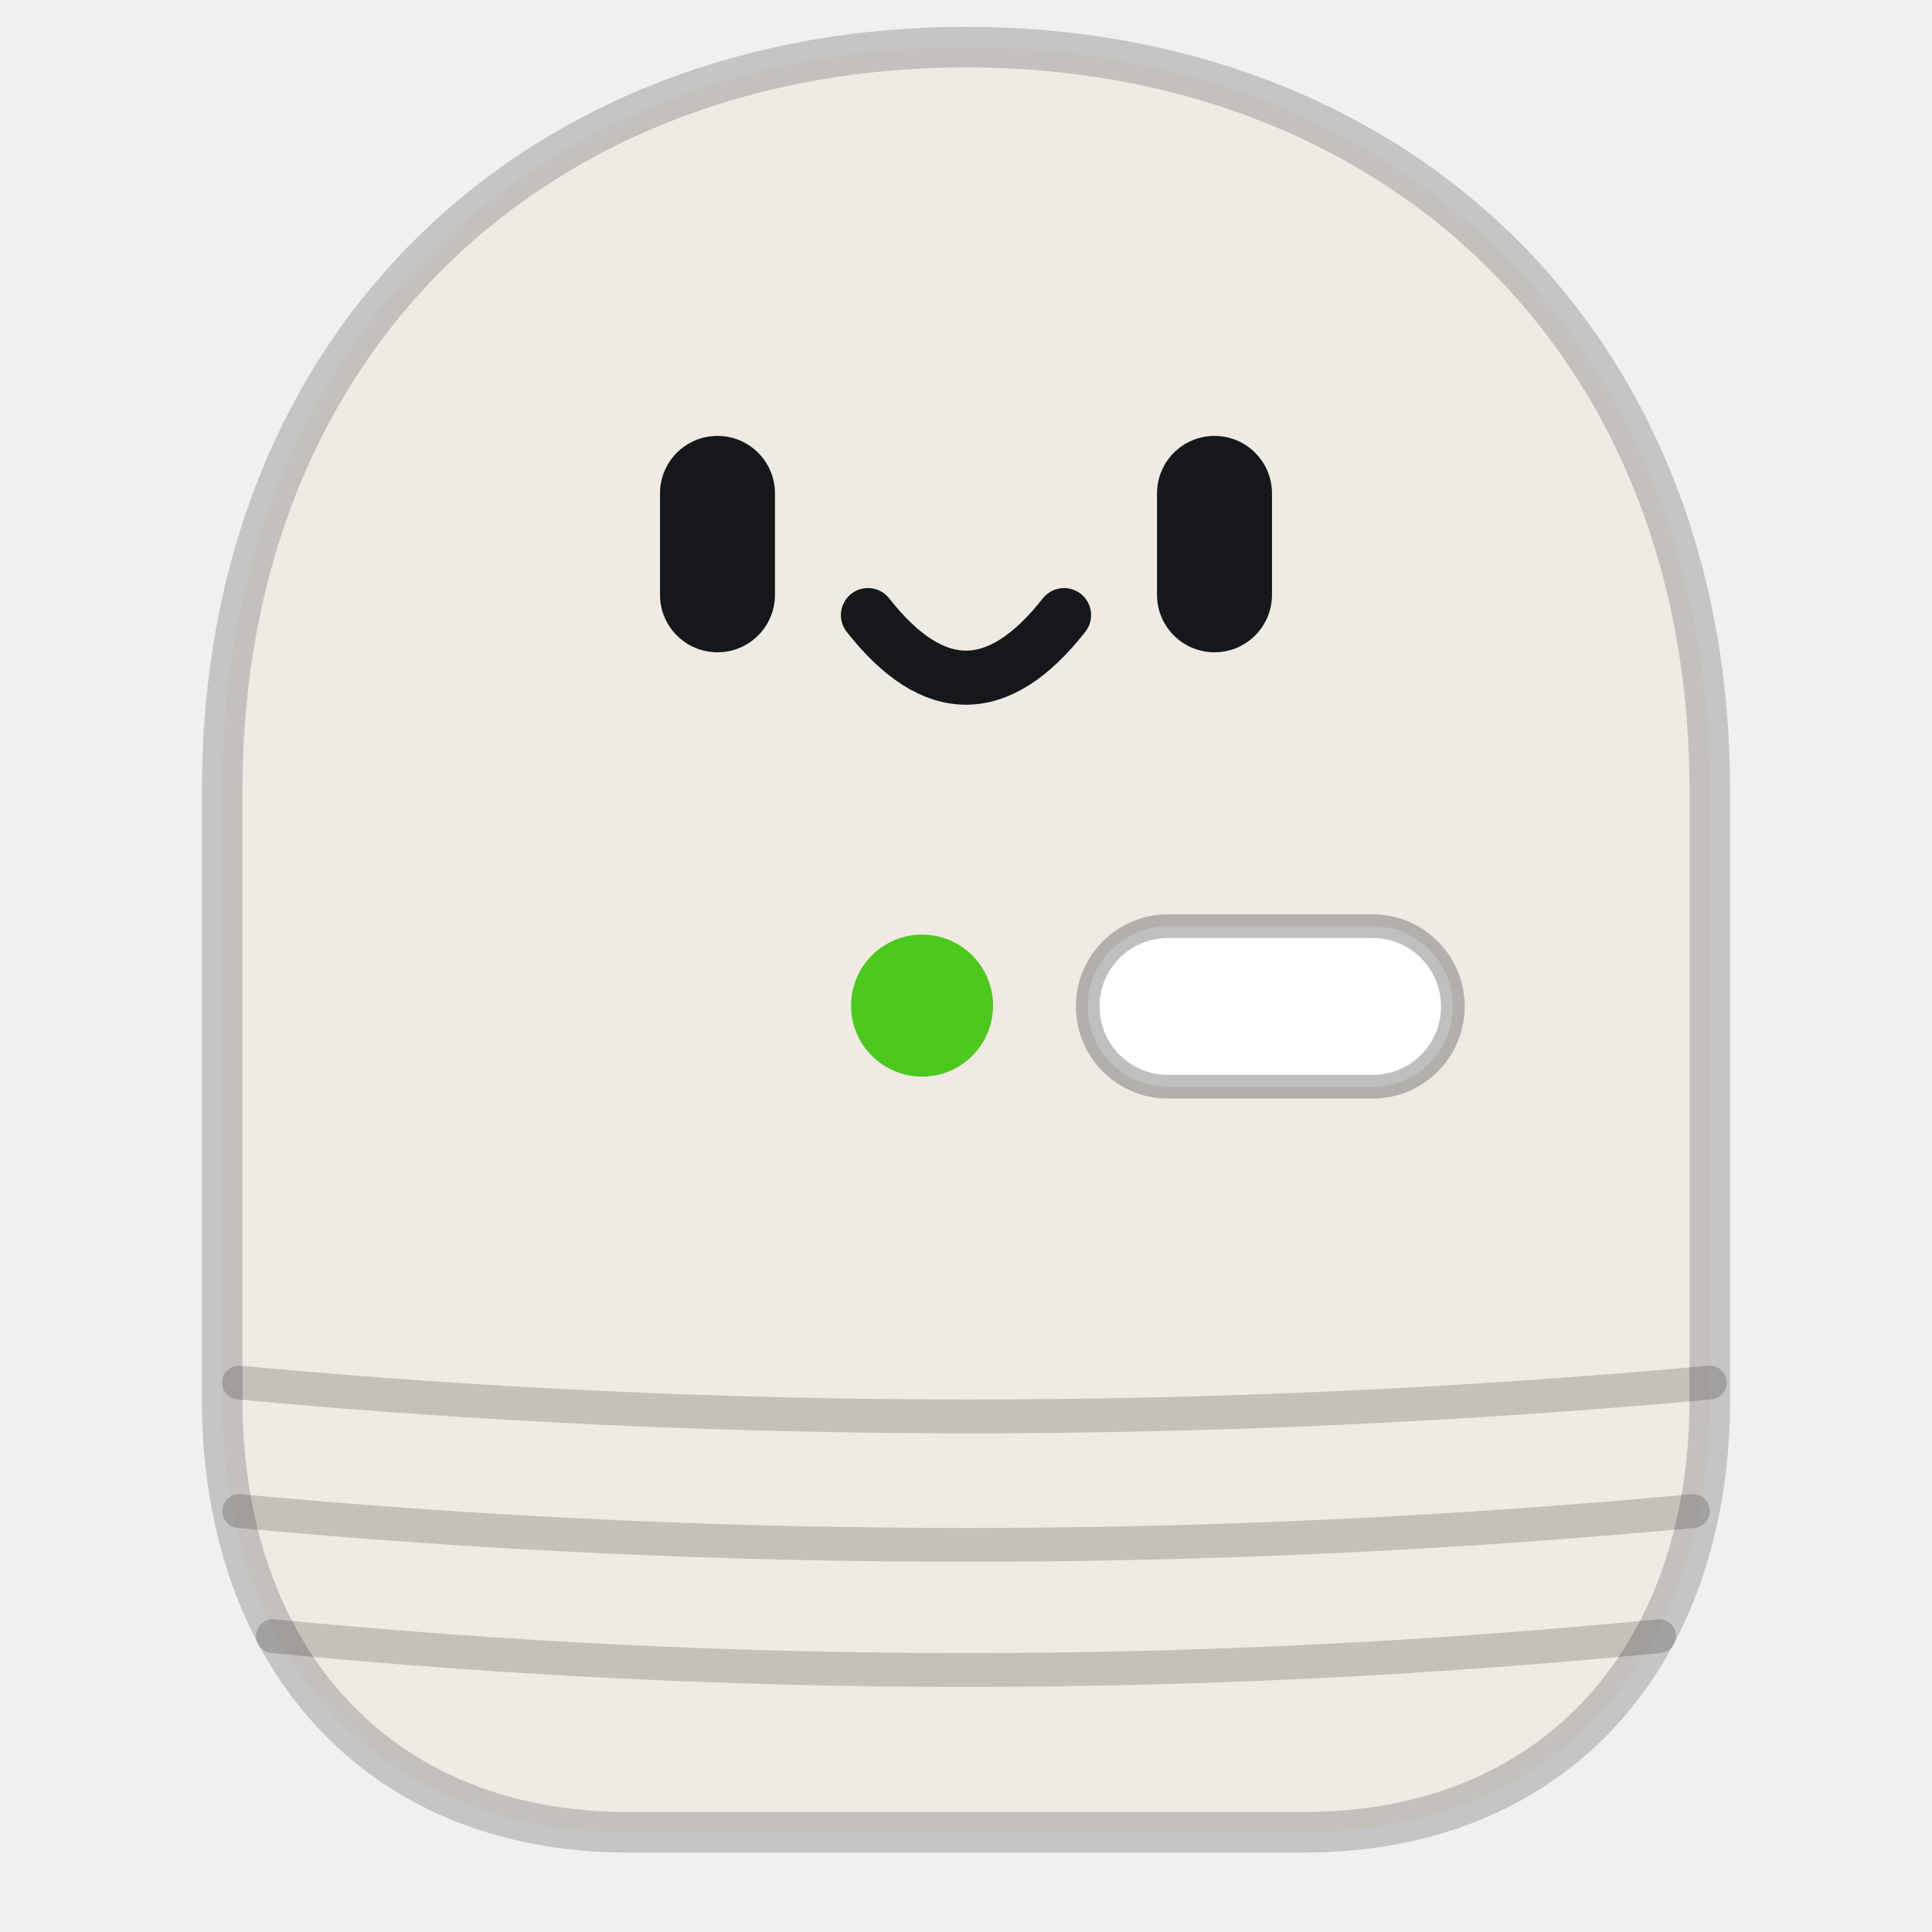
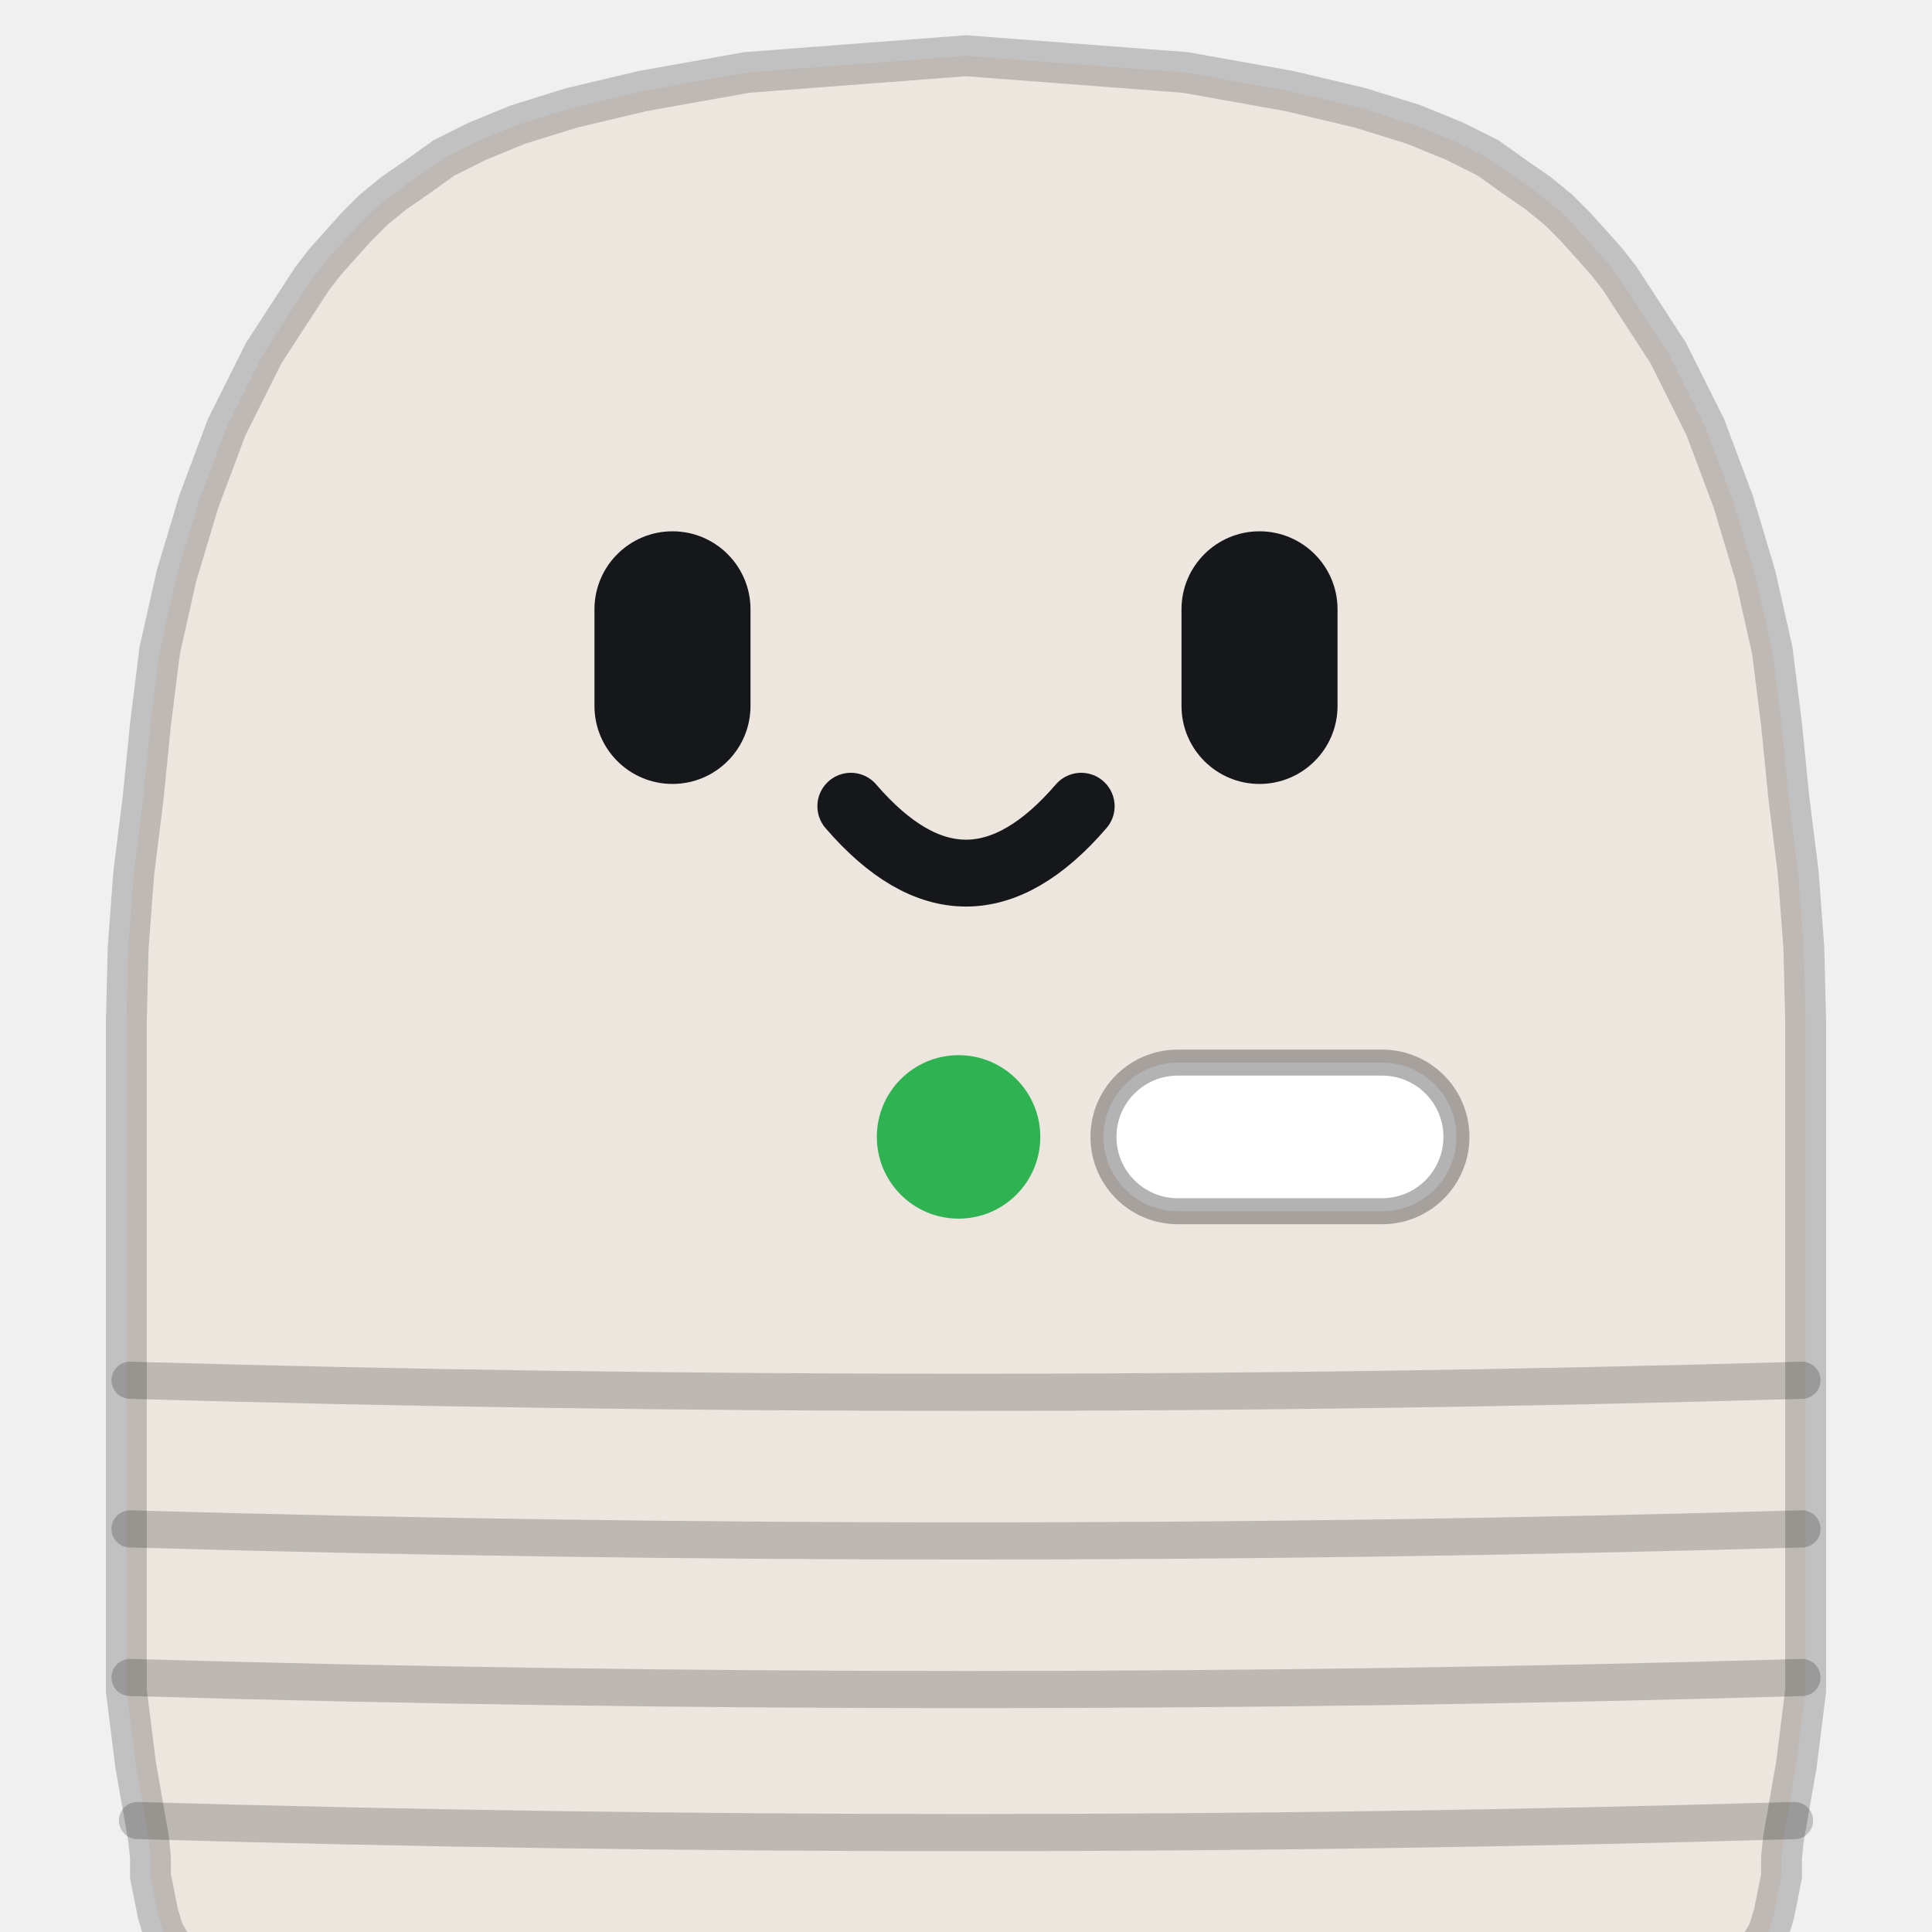
- <svg xmlns="http://www.w3.org/2000/svg" viewBox="0 0 64 64">
-   <style>.b{fill:#efeae3;stroke:#1d1d1f;stroke-opacity:.2;stroke-width:2.4}@media (prefers-color-scheme:dark){.b{stroke:none}}</style>
-   <g transform="translate(-1.6 -1.8) scale(0.56)">
-     <path class="b" d="M60 6C85 6 104 23 104 50v36c0 15-9 25.6-24 25.6H40C25 111.6 16 101 16 86V50C16 23 35 6 60 6z" />
-     <rect x="41.9" y="29" width="6.8" height="12.8" rx="3.4" fill="#16171a" />
-     <rect x="71.3" y="29" width="6.8" height="12.8" rx="3.4" fill="#16171a" />
-     <path d="M54.2 39.6Q60 47 65.8 39.6" fill="none" stroke="#16171a" stroke-width="3.2" stroke-linecap="round" />
-     <circle cx="57.4" cy="62.7" r="4.2" fill="#4cc81e" />
-     <rect x="67.2" y="58" width="21.6" height="9.5" rx="4.75" fill="#fff" stroke="#000" stroke-opacity=".25" stroke-width="1.4" />
-     <g fill="none" stroke="#000" stroke-opacity=".18" stroke-width="2" stroke-linecap="round">
-       <path d="M17 85q43 4 87 0M17 92.6q43 4 86 0M19 100q41 4 82 0" />
-     </g>
+ <svg xmlns="http://www.w3.org/2000/svg" viewBox="8 -3 104 104">
+   <style>.b{fill:#ece6df;stroke:#1d1d1f;stroke-opacity:.22;stroke-width:2.2}@media (prefers-color-scheme:dark){.b{stroke:none}}</style>
+   <path class="b" d="M60.0 0.0 L71.8 0.9 L77.4 1.9 L81.2 2.8 L84.1 3.7 L86.3 4.6 L88.1 5.5 L89.5 6.5 L90.8 7.4 L91.9 8.3 L92.8 9.2 L93.7 10.2 L94.5 11.1 L95.2 12.0 L97.8 16.0 L99.8 20.0 L101.3 24.0 L102.5 28.0 L103.4 32.0 L103.9 36.0 L104.3 40.0 L104.8 44.0 L105.1 48.0 L105.2 52.0 L105.2 56.0 L105.2 60.0 L105.2 64.0 L105.2 68.0 L105.2 72.0 L105.2 76.0 L105.2 80.0 L105.2 84.0 L105.2 88.0 L104.7 92.0 L104.0 96.0 L103.9 97.0 L103.9 98.0 L103.7 99.0 L103.5 100.0 L103.2 101.0 L102.6 102.0 L102.0 103.0 L101.2 104.0 L100.2 105.1 L98.8 106.1 L97.0 107.1 L94.4 108.1 L90.8 109.1 L86.3 110.1 L60.0 111.1 L60.0 111.1 L33.7 110.1 L29.2 109.1 L25.6 108.1 L23.0 107.1 L21.2 106.1 L19.8 105.1 L18.8 104.0 L18.0 103.0 L17.4 102.0 L16.8 101.0 L16.5 100.0 L16.3 99.0 L16.1 98.0 L16.1 97.0 L16.0 96.0 L15.3 92.0 L14.8 88.0 L14.8 84.0 L14.8 80.0 L14.8 76.0 L14.8 72.0 L14.8 68.0 L14.8 64.0 L14.8 60.0 L14.8 56.0 L14.8 52.0 L14.9 48.0 L15.2 44.0 L15.7 40.0 L16.1 36.0 L16.6 32.0 L17.5 28.0 L18.7 24.0 L20.2 20.0 L22.2 16.0 L24.8 12.0 L25.5 11.1 L26.3 10.2 L27.2 9.2 L28.1 8.3 L29.2 7.4 L30.5 6.5 L31.9 5.5 L33.7 4.6 L35.9 3.7 L38.8 2.8 L42.6 1.9 L48.2 0.9 L60.0 0.0Z" />
+   <g fill="none" stroke="#000" stroke-opacity=".2" stroke-width="2" stroke-linecap="round">
+     <path d="M15 71.3Q60 72.6 105 71.3M15 79.3Q60 80.6 105 79.3M15 87.3Q60 88.6 105 87.3M15.4 95Q60 96.3 104.6 95" />
  </g>
+   <rect x="40" y="25.6" width="8.4" height="13.6" rx="4.2" fill="#16171a" />
+   <rect x="71.6" y="25.6" width="8.4" height="13.6" rx="4.2" fill="#16171a" />
+   <path d="M53.8 40.4Q60 47.6 66.2 40.4" fill="none" stroke="#16171a" stroke-width="3.6" stroke-linecap="round" />
+   <circle cx="59.6" cy="58.2" r="4.4" fill="#2fb352" />
+   <rect x="67.4" y="54.2" width="19" height="8" rx="4" fill="#fff" stroke="#000" stroke-opacity=".3" stroke-width="1.4" />
</svg>
